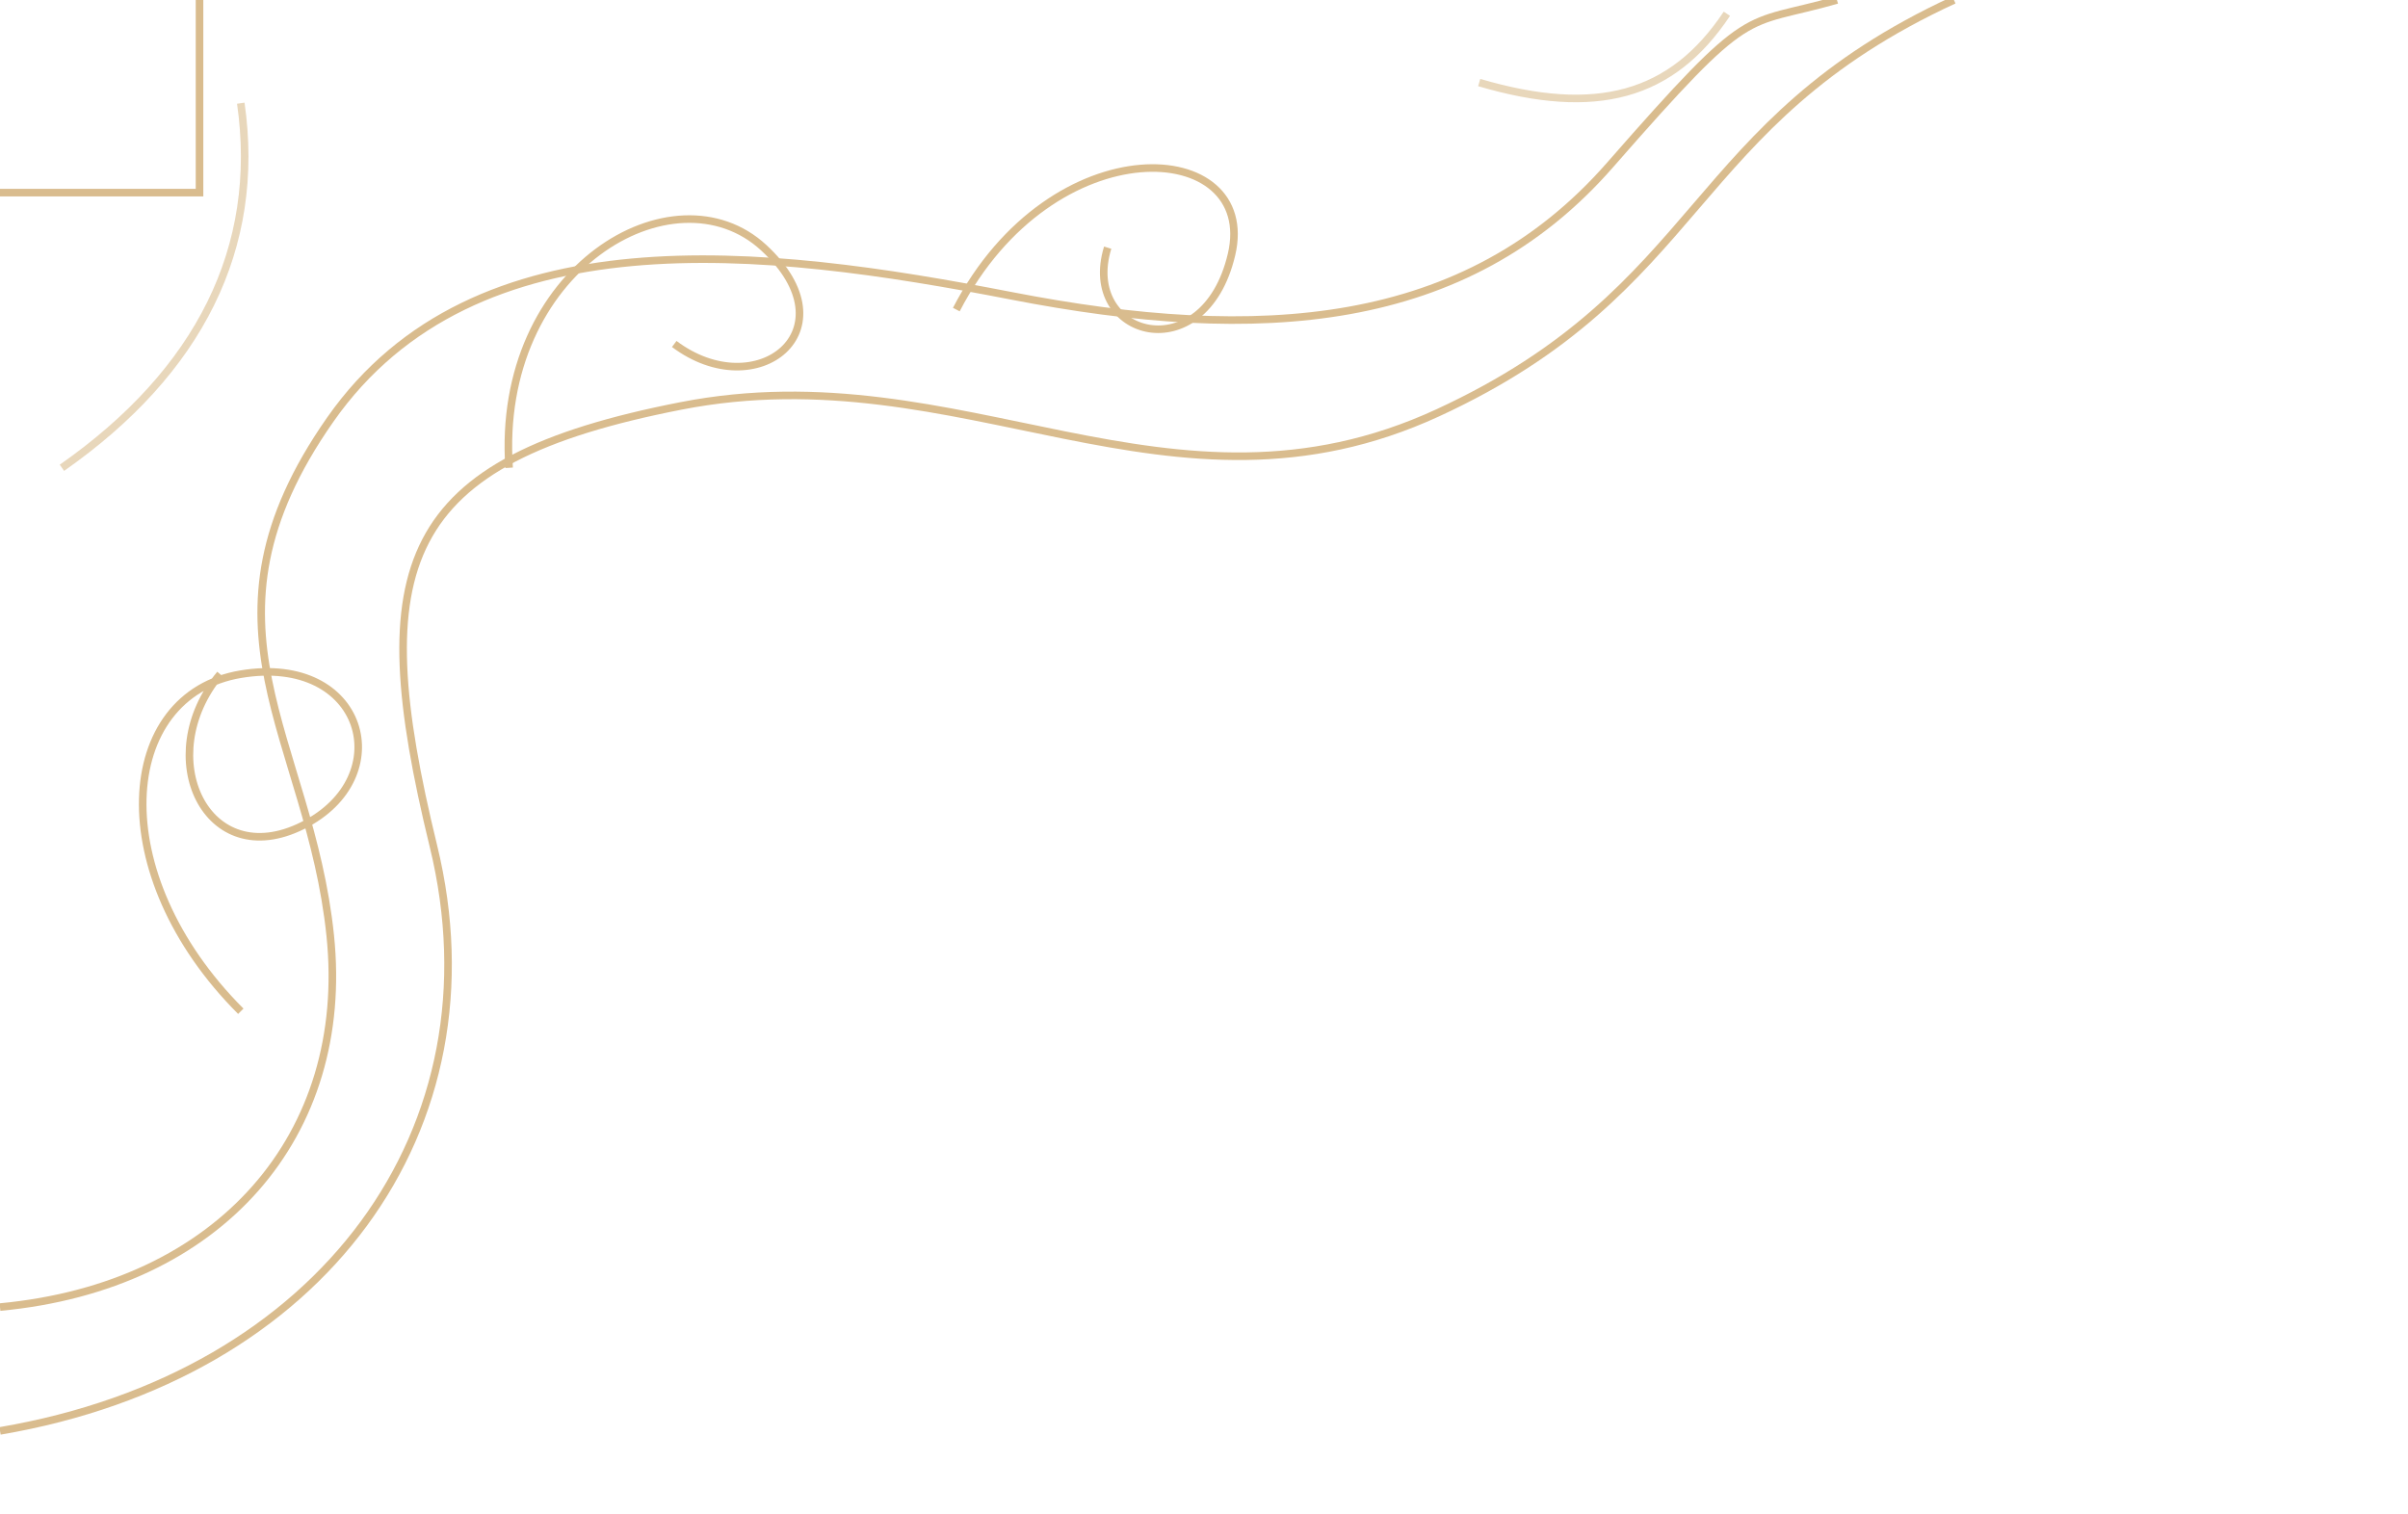
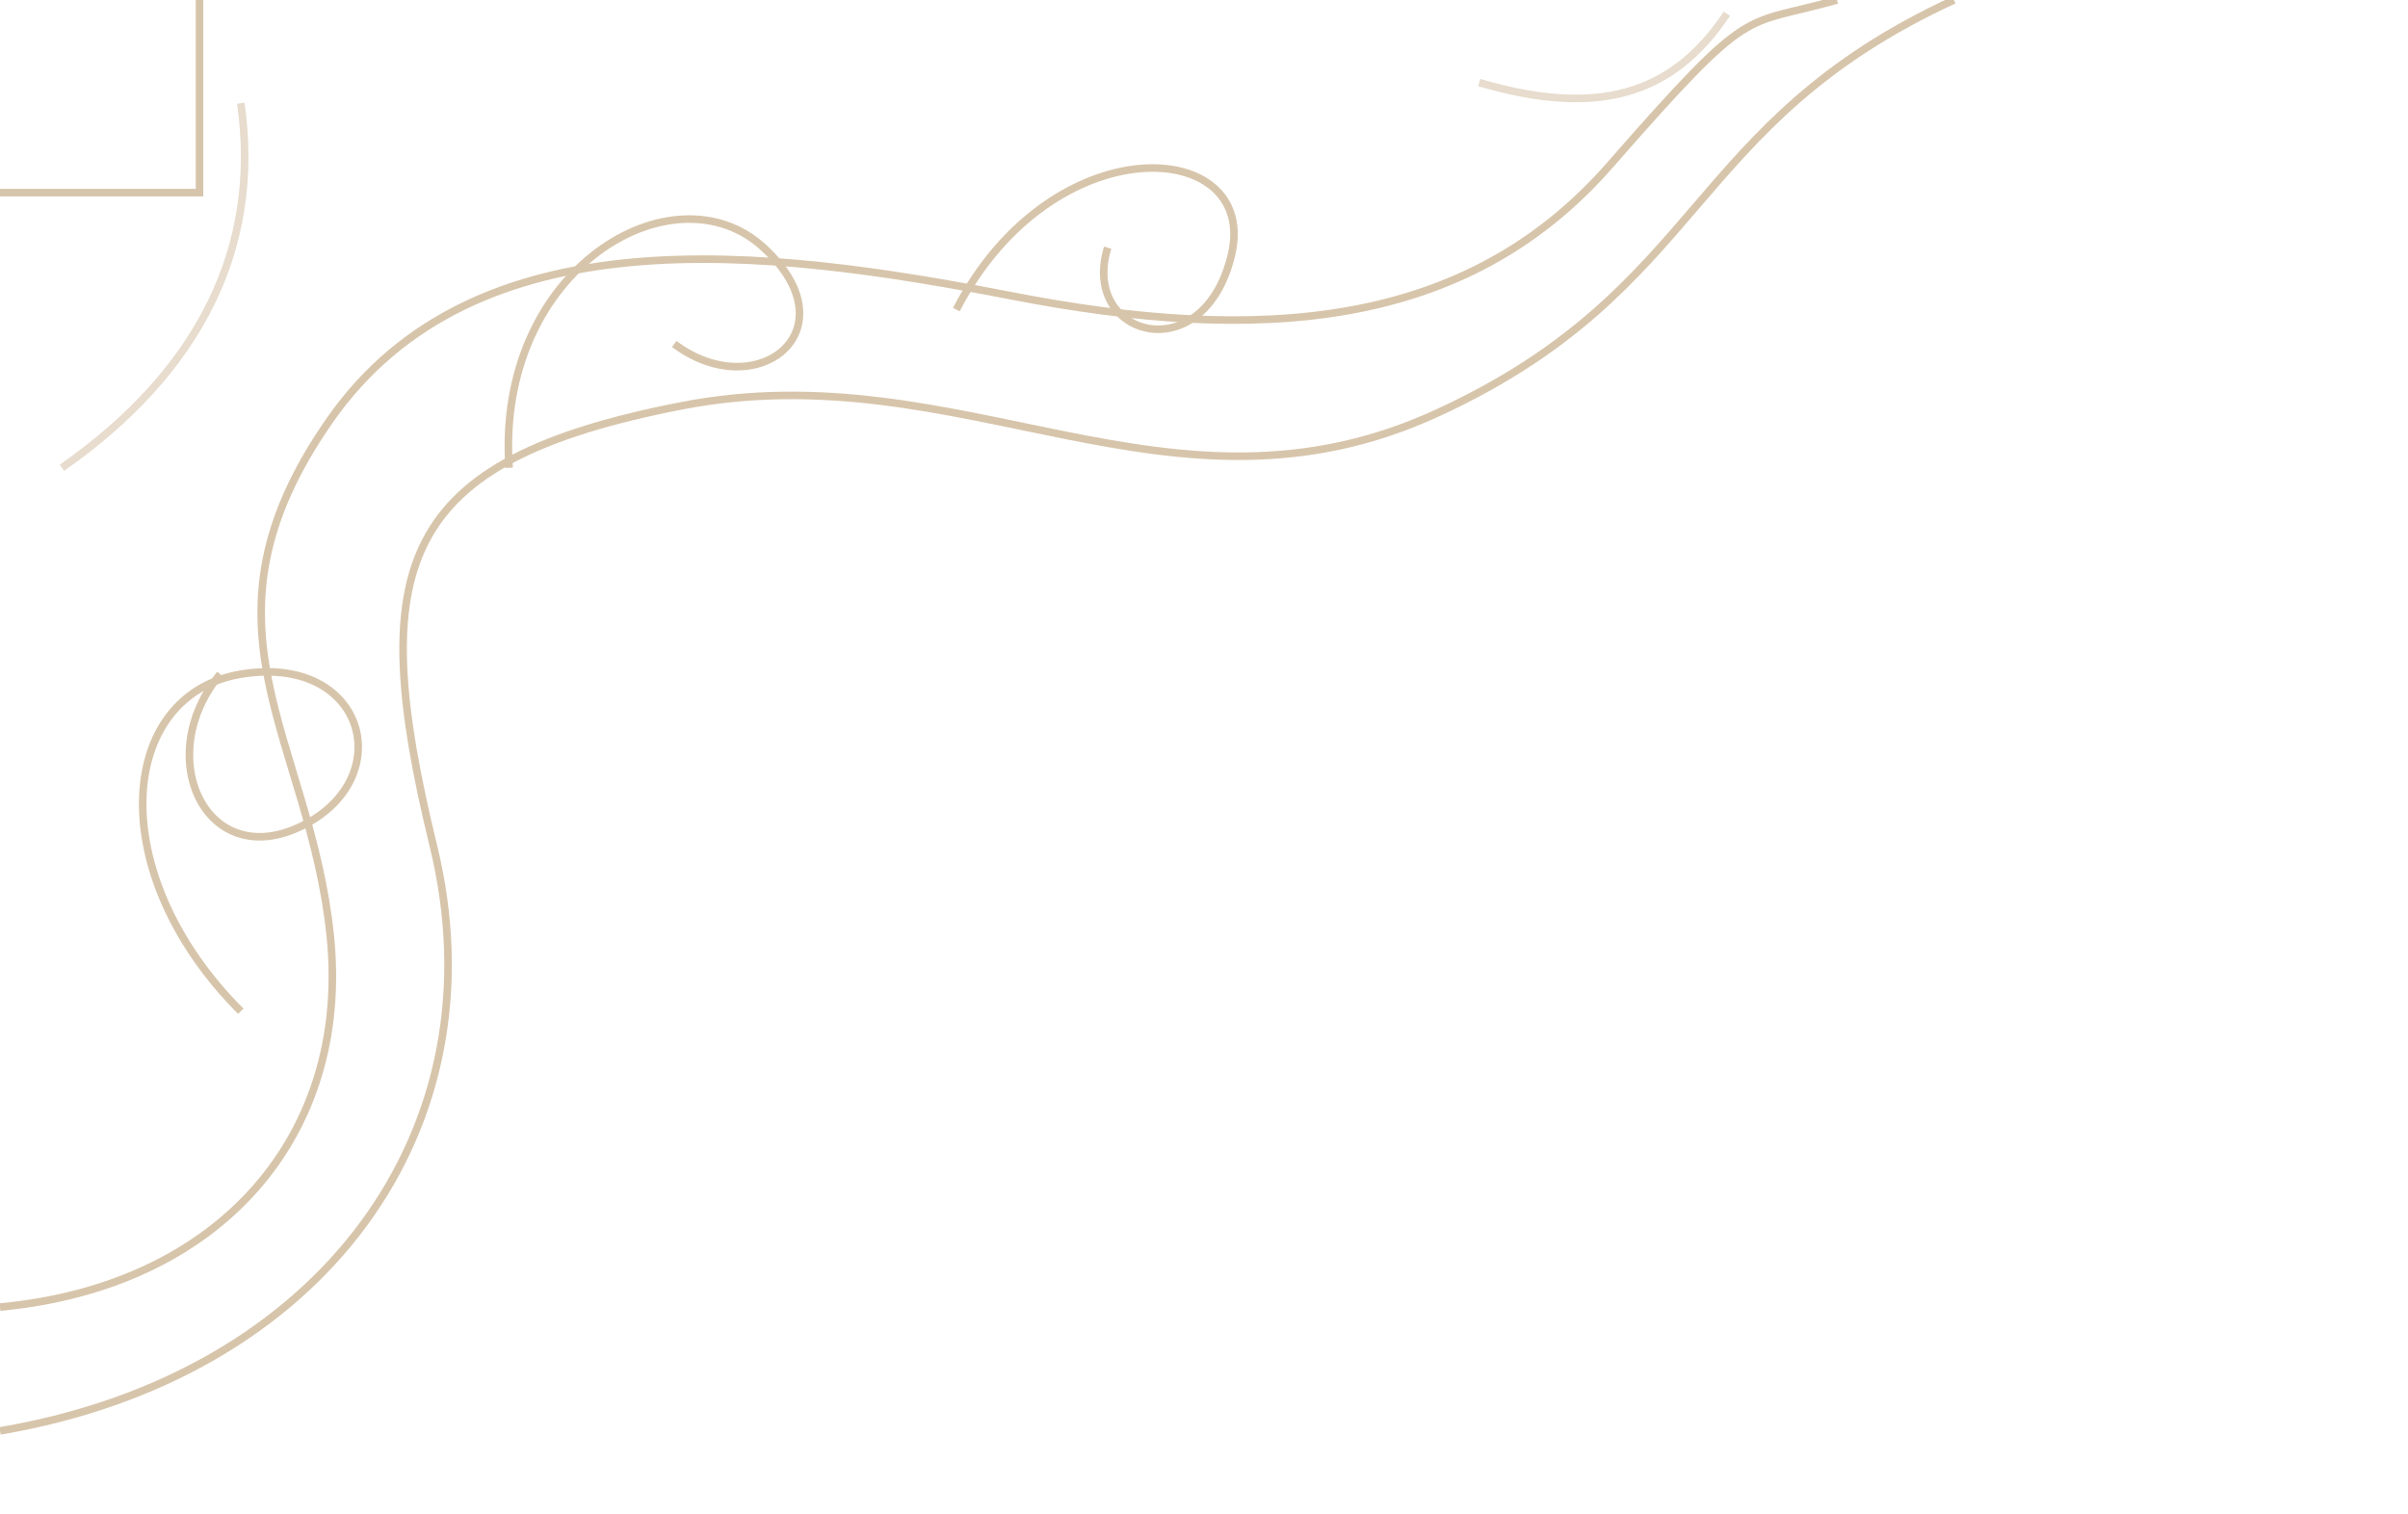
<svg xmlns="http://www.w3.org/2000/svg" width="350" height="220" viewBox="0 0 350 220" fill="none">
-   <g stroke="#D9BC8E" stroke-width="1.1">
+   <g stroke="#D7C5AB" stroke-width="1.1">
    <path d="M0 190C32 187 51 165 48 136S27 91 48 61 111 36 147 43 213 48 234 24 253 4 267 0" />
    <path d="M0 208C47 200 73 164 63 123S58 67 99 59 170 78 209 60 245 18 284 0M0 28H29V0" />
    <path d="M35 147C15 127 17 101 35 98S58 113 44 120 22 110 32 98M139 45C153 18 183 20 179 37S157 49 161 36M74 68C72 39 98 24 111 36S110 59 98 50" />
    <path d="M9 68C29 54 38 36 35 15M215 12C232 17 243 14 251 2" opacity=".6" />
  </g>
</svg>
